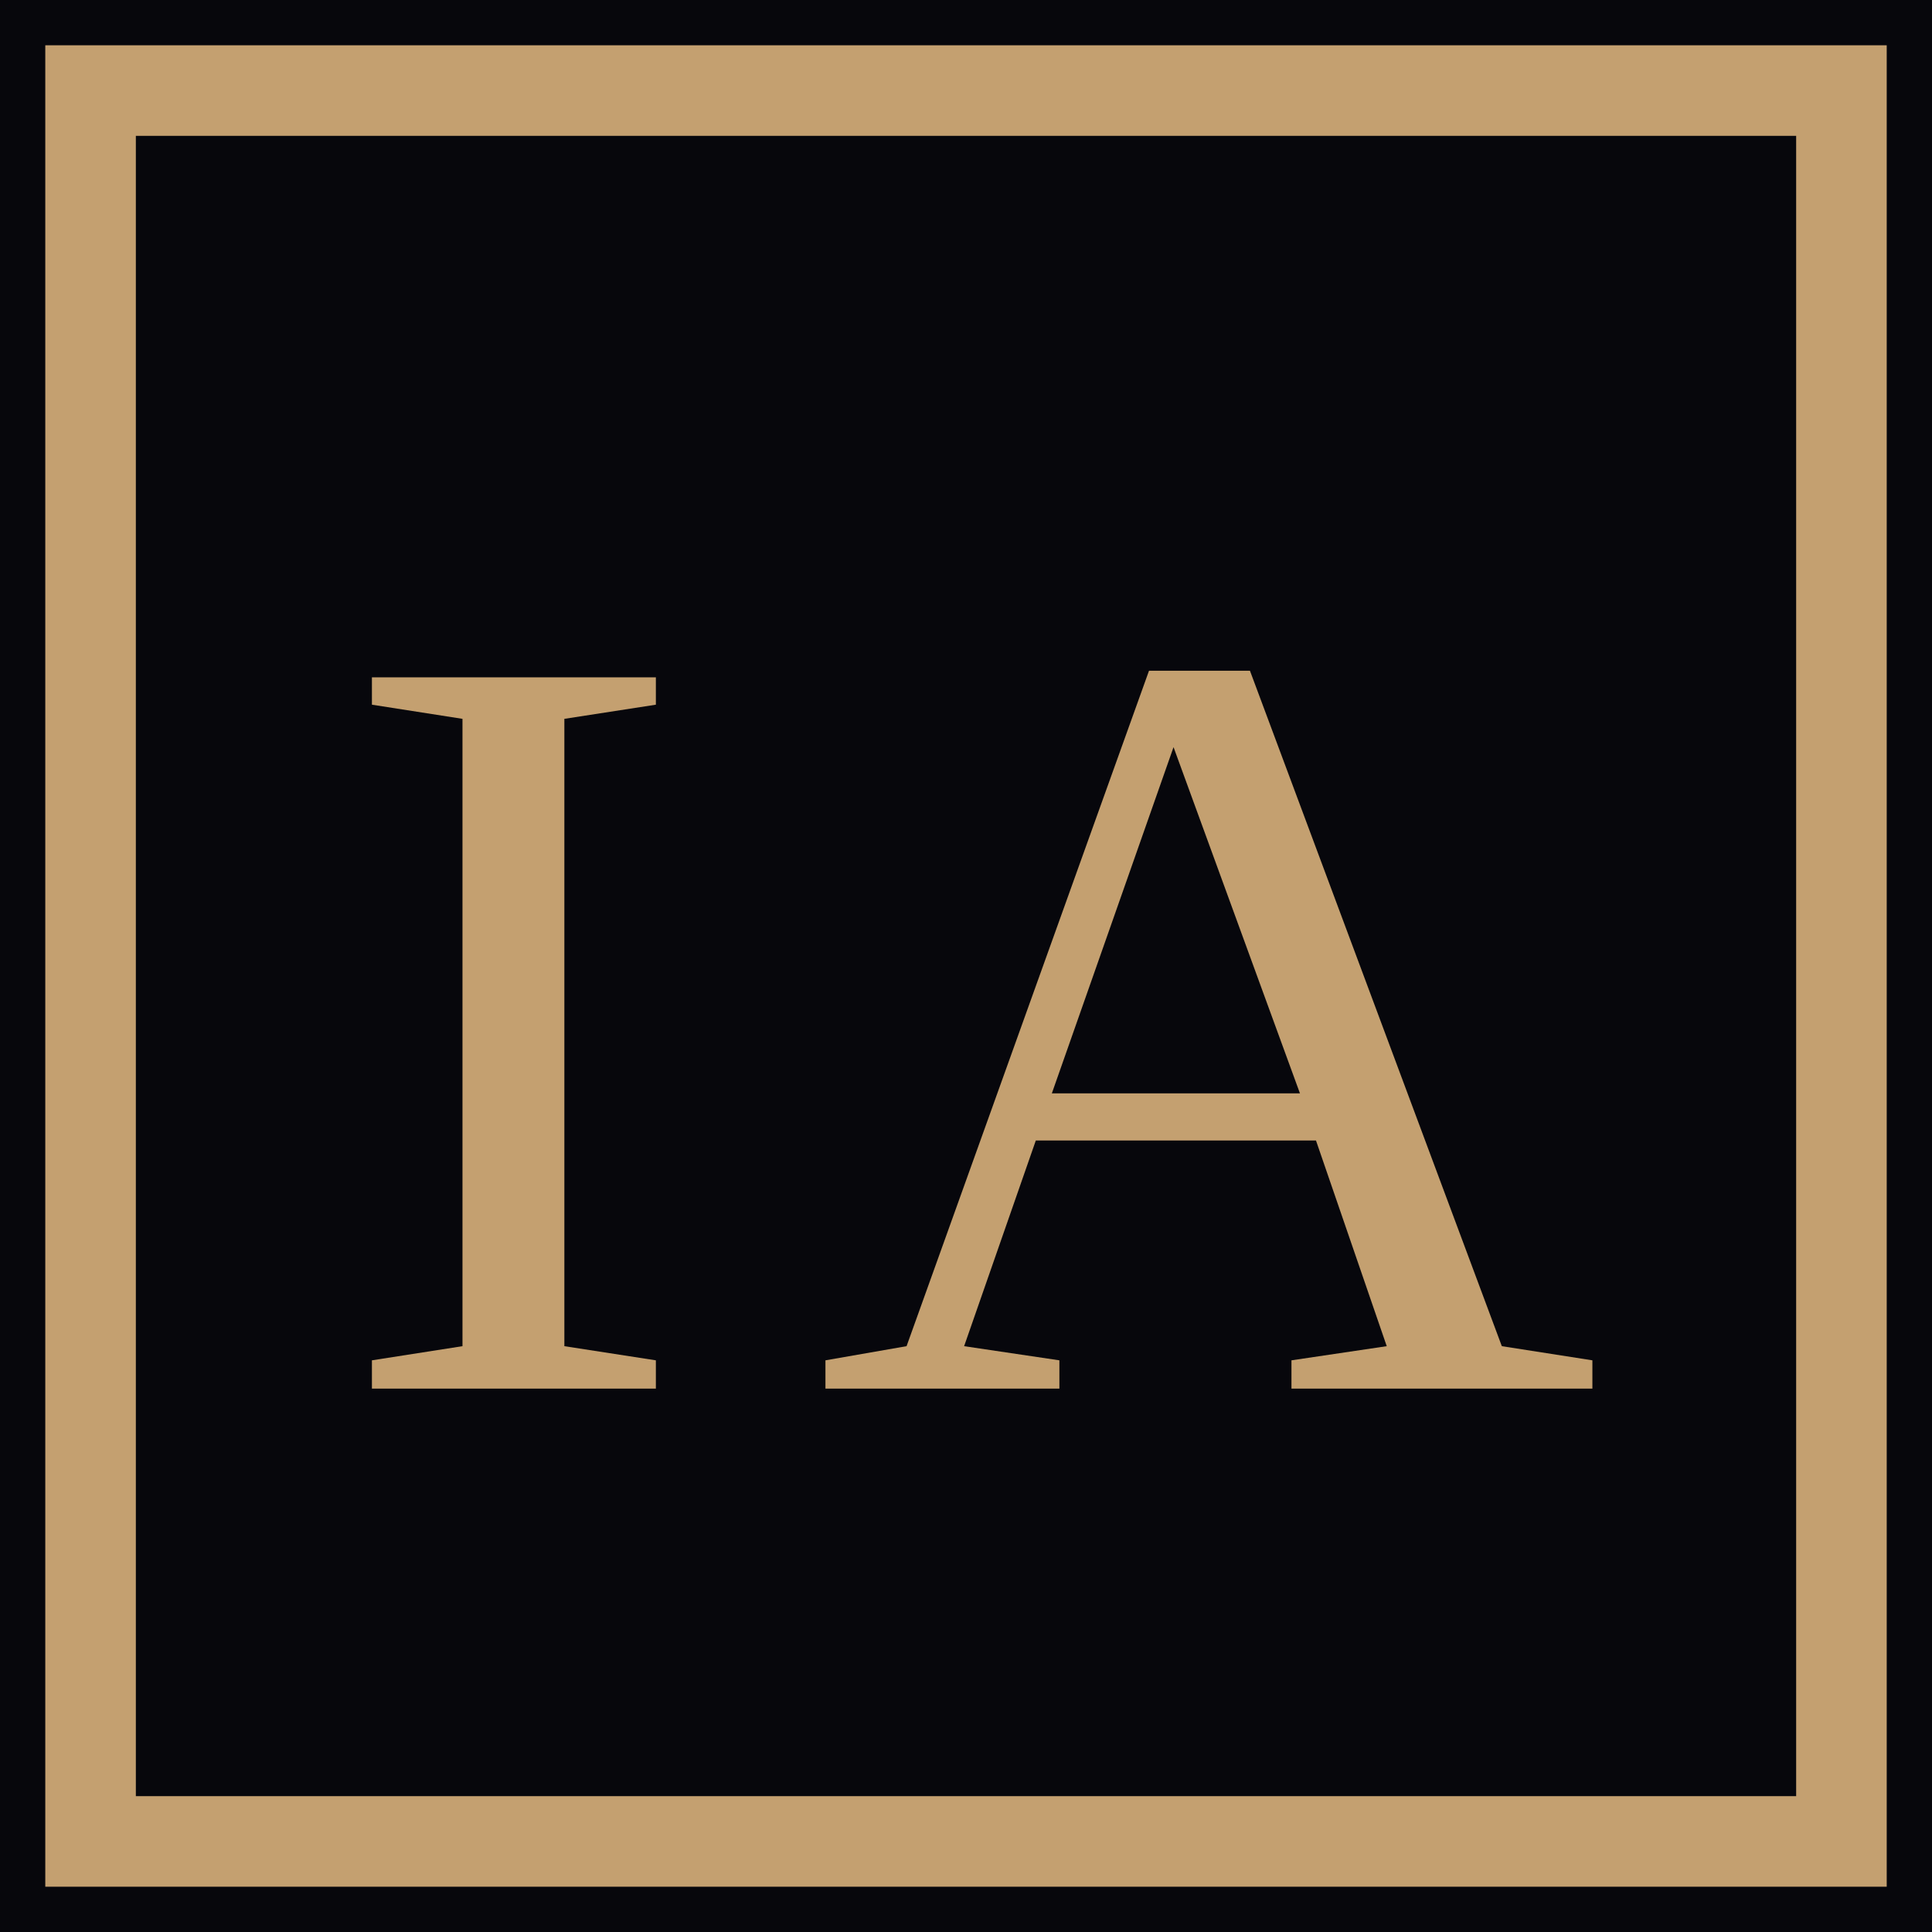
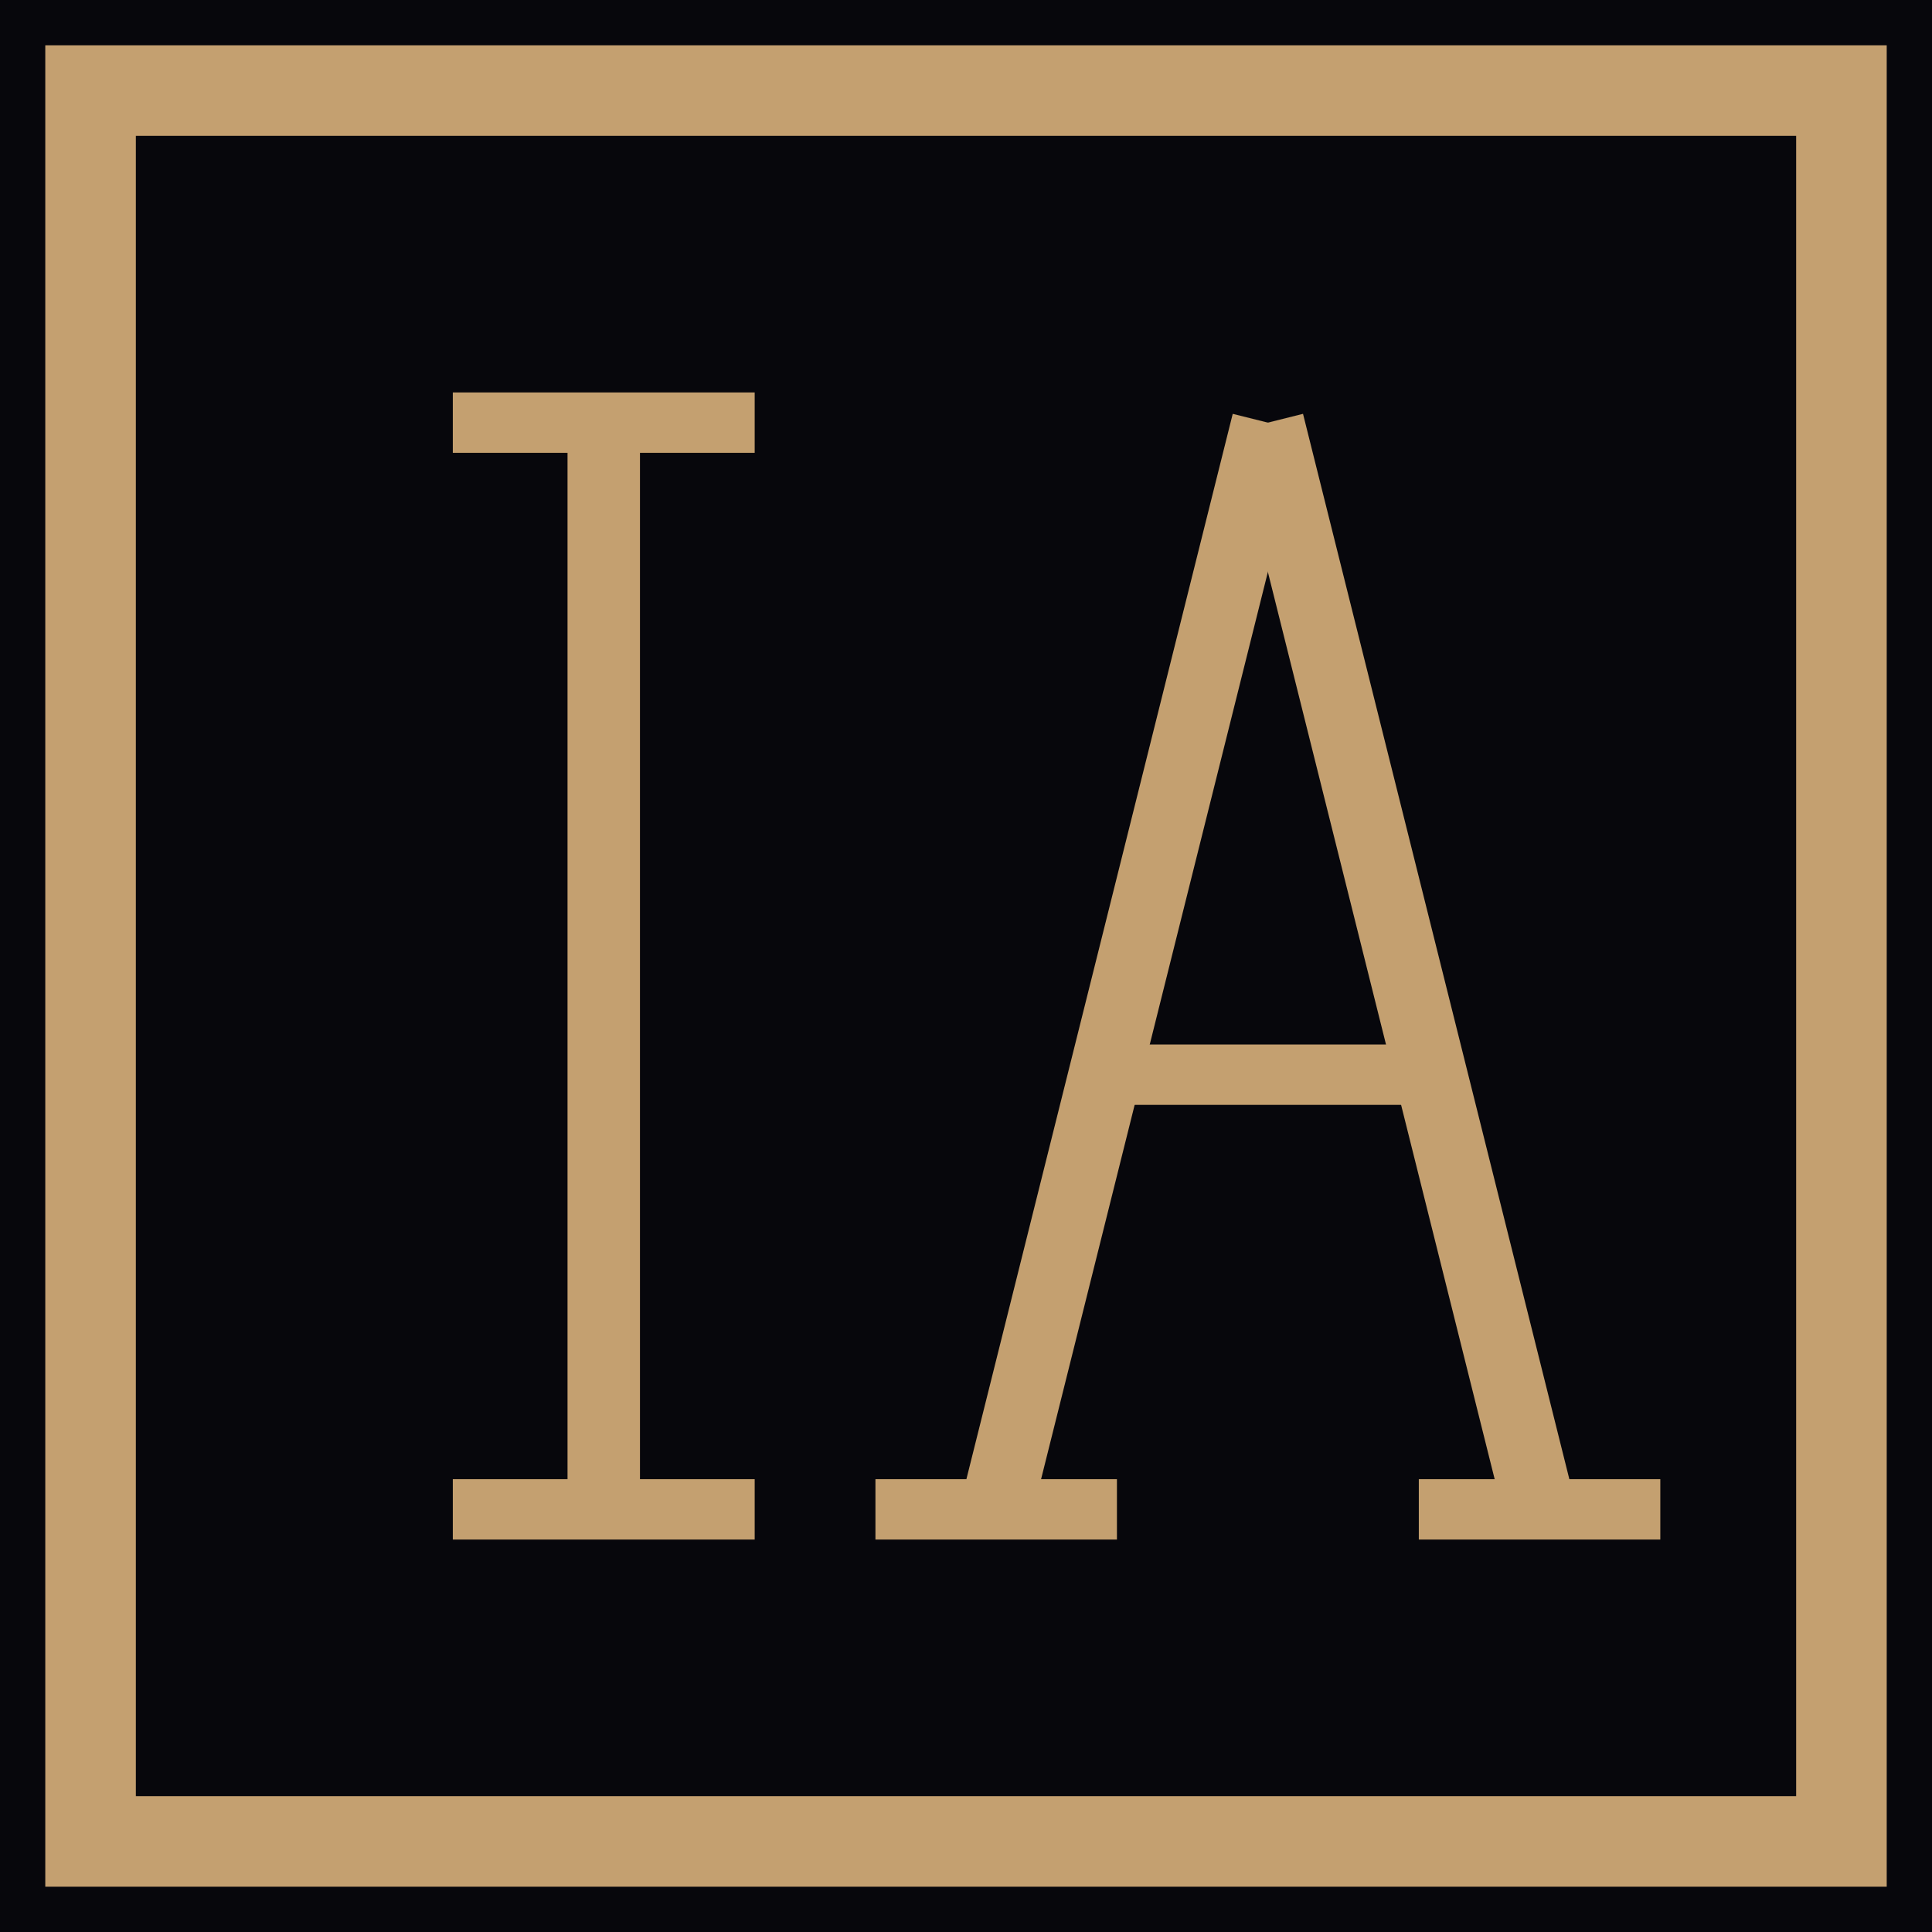
<svg xmlns="http://www.w3.org/2000/svg" viewBox="0 0 32 32">
  <rect width="32" height="32" fill="#07070C" />
  <rect x="1.5" y="1.5" width="29" height="29" fill="none" stroke="#C4A070" stroke-width="1.5" />
-   <text x="16" y="23" text-anchor="middle" font-family="Georgia, 'Times New Roman', serif" font-size="18" font-weight="400" letter-spacing="2" fill="#C4A070">IA</text>
+   <line x1="10" y1="7" x2="10" y2="25" stroke="#C4A070" stroke-width="1.2" stroke-linecap="butt" />
+   <line x1="7.5" y1="7" x2="12.5" y2="7" stroke="#C4A070" stroke-width="1" stroke-linecap="butt" />
+   <line x1="7.5" y1="25" x2="12.5" y2="25" stroke="#C4A070" stroke-width="1" stroke-linecap="butt" />
+   <line x1="21" y1="7" x2="16.5" y2="25" stroke="#C4A070" stroke-width="1.2" stroke-linecap="butt" />
+   <line x1="21" y1="7" x2="25.5" y2="25" stroke="#C4A070" stroke-width="1.2" stroke-linecap="butt" />
+   <line x1="18.3" y1="17.8" x2="23.7" y2="17.8" stroke="#C4A070" stroke-width="1" stroke-linecap="butt" />
+   <line x1="14.5" y1="25" x2="18.5" y2="25" stroke="#C4A070" stroke-width="1" stroke-linecap="butt" />
+   <line x1="23.5" y1="25" x2="27.5" y2="25" stroke="#C4A070" stroke-width="1" stroke-linecap="butt" />
</svg>
